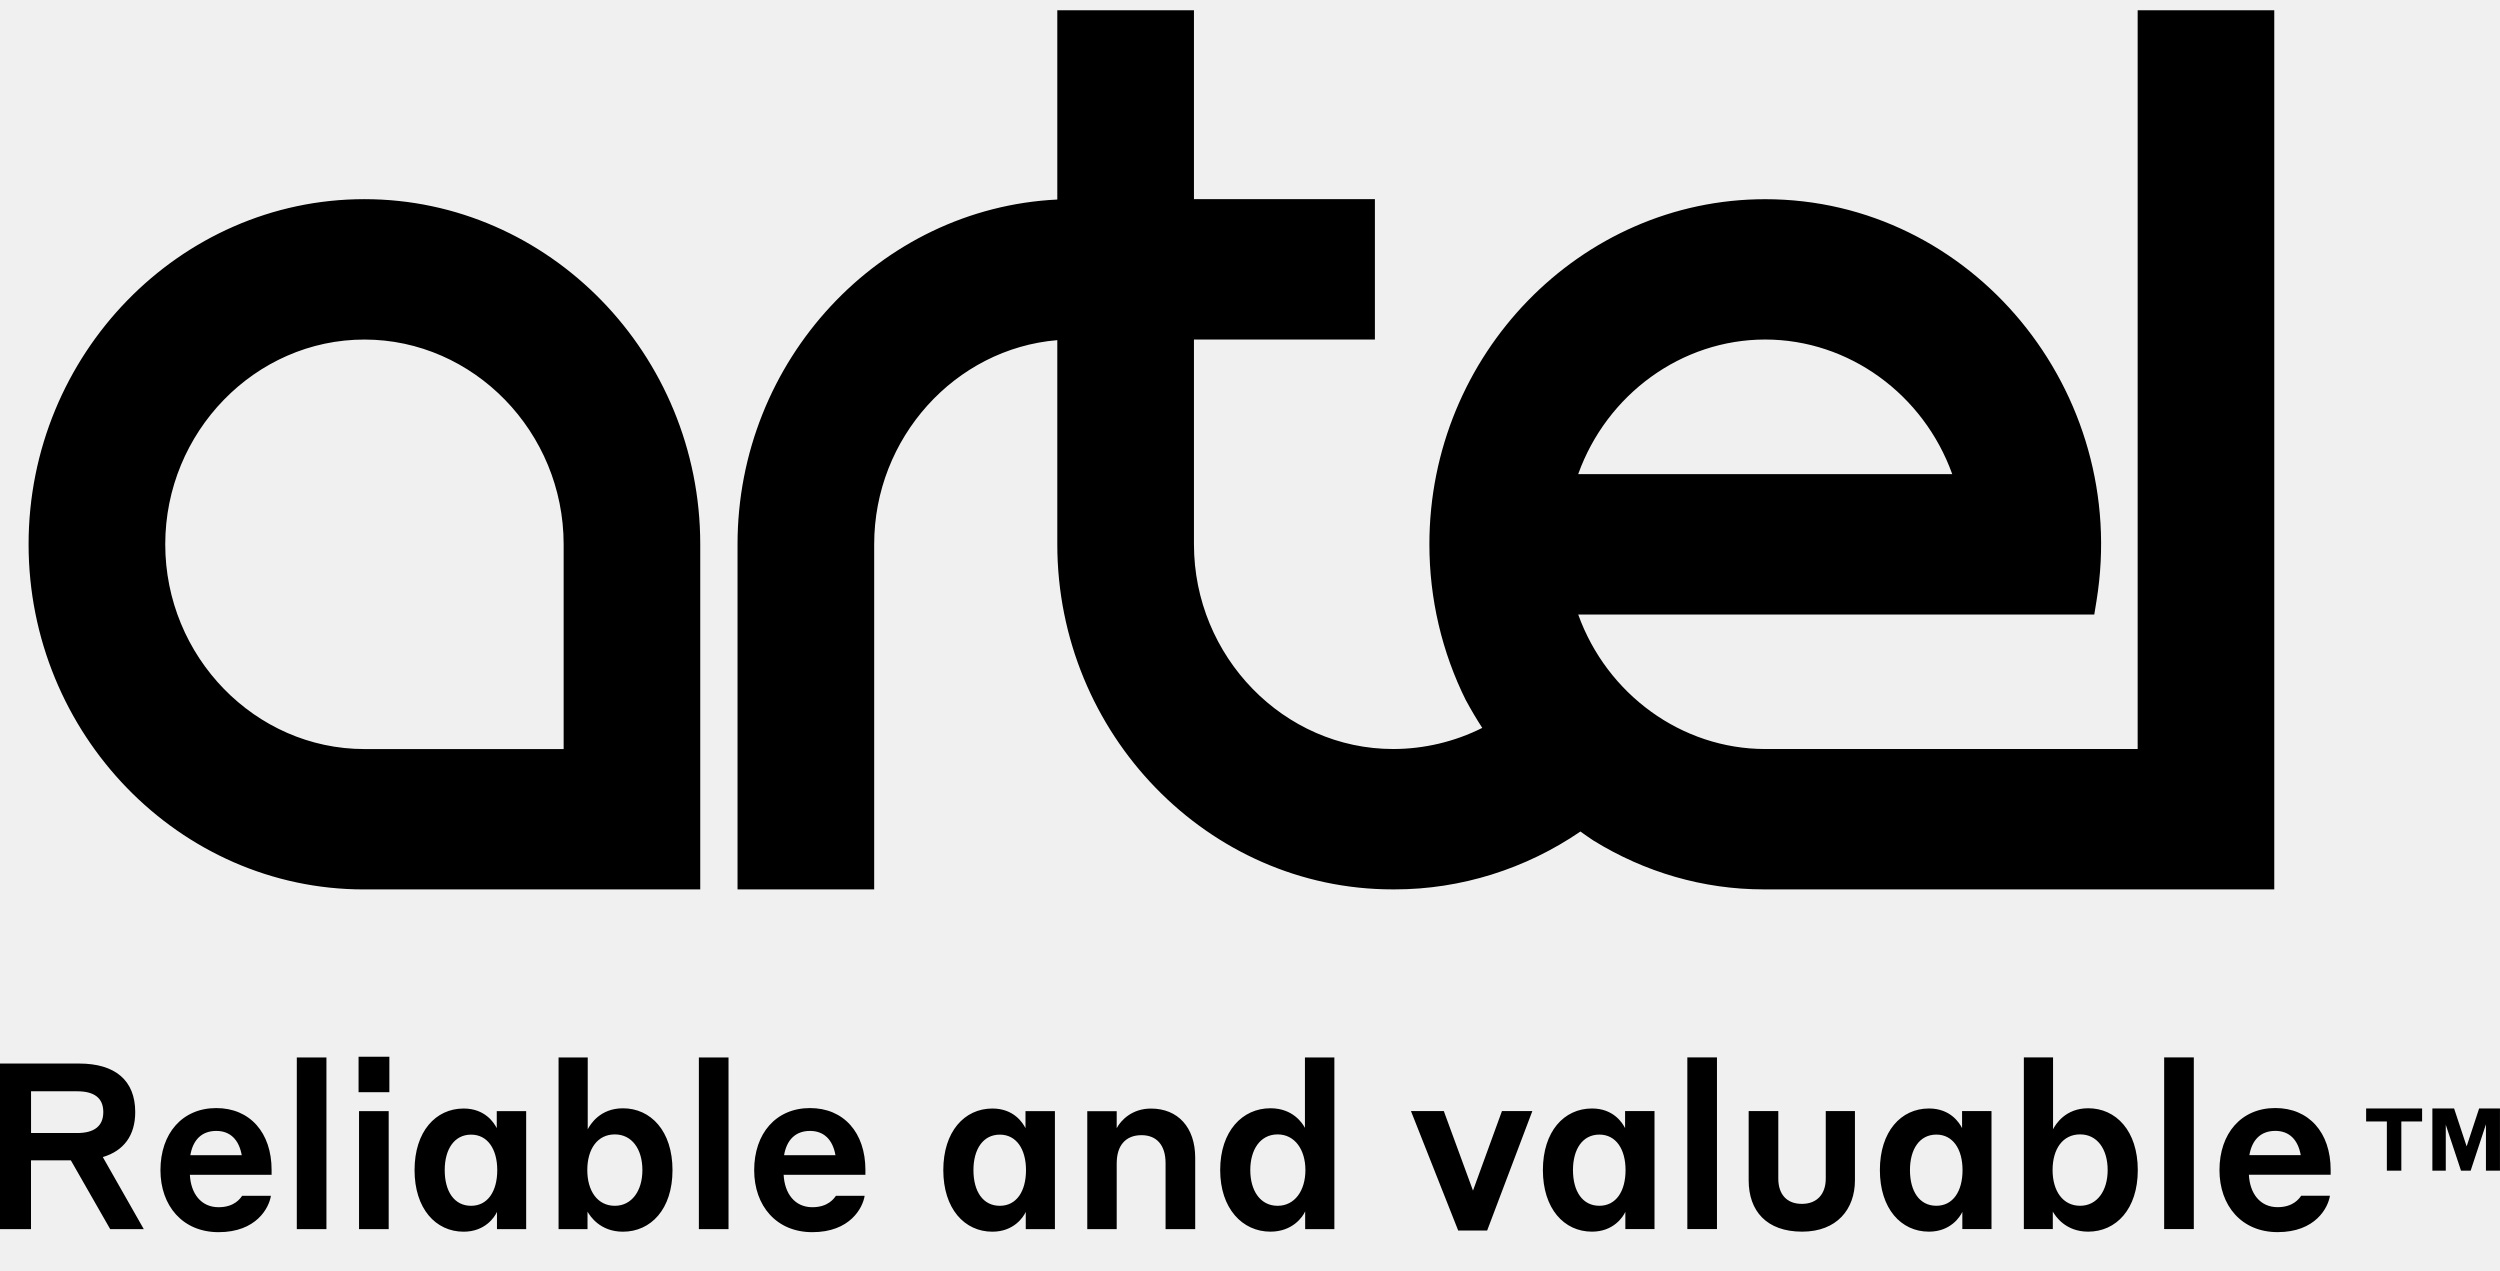
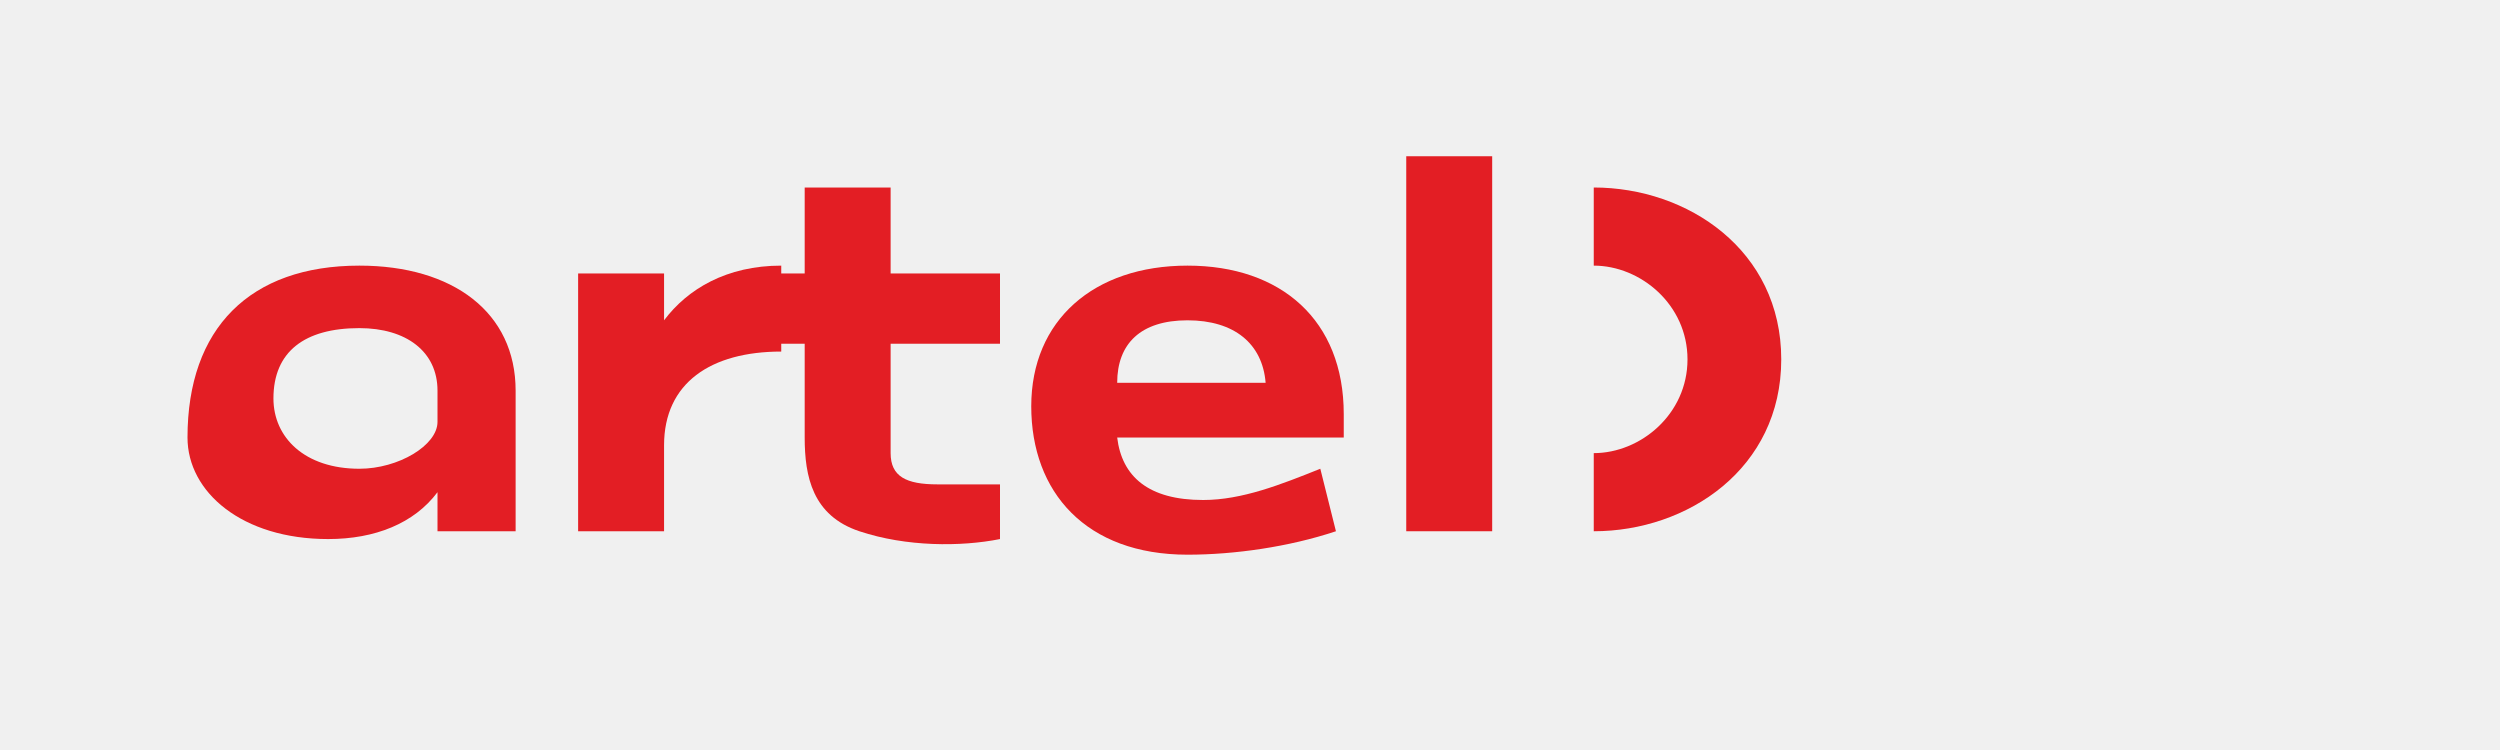
- <svg xmlns="http://www.w3.org/2000/svg" width="122" height="62" viewBox="0 0 122 62" fill="none">
-   <g clip-path="url(#clip0_6317_2761)">
-     <path d="M115.465 54.726H116.479V57.128H117.185V54.726H118.199V54.094H115.467V54.726H115.465ZM119.76 54.094H118.7V57.128H119.354V54.888L120.097 57.128H120.568L121.314 54.866V57.128H121.998V54.094H120.981L120.372 55.944L119.76 54.094Z" fill="currentColor" />
-     <path d="M0 59.982H1.513V56.623H3.457L5.378 59.982H7.017L5.017 56.465C6.045 56.159 6.599 55.407 6.599 54.268C6.599 52.72 5.616 51.901 3.865 51.901H0L0 59.982ZM3.764 53.255C4.59 53.255 5.041 53.574 5.041 54.268C5.041 54.962 4.59 55.292 3.764 55.292H1.515V53.255H3.764ZM10.554 54.074C8.892 54.074 7.83 55.316 7.83 57.103C7.83 58.845 8.915 60.13 10.666 60.13C12.508 60.13 13.129 58.947 13.221 58.354H11.818C11.728 58.479 11.446 58.912 10.666 58.912C9.807 58.912 9.31 58.24 9.266 57.33H13.254V57.09C13.254 55.269 12.192 54.074 10.554 54.074ZM10.554 55.189C11.231 55.189 11.661 55.611 11.797 56.373H9.289C9.412 55.644 9.83 55.189 10.555 55.189H10.554ZM14.484 59.982H15.93V51.604H14.484V59.982ZM17.498 53.3H19.001V51.569H17.498V53.3ZM17.521 59.982H18.968V54.223H17.521V59.982ZM24.254 59.982H25.677V54.223H24.242V55.053C24.118 54.814 23.688 54.096 22.626 54.096C21.257 54.096 20.23 55.224 20.23 57.101C20.23 58.979 21.259 60.107 22.626 60.107C23.665 60.107 24.139 59.4 24.252 59.139V59.982H24.254ZM24.266 57.101C24.266 58.136 23.802 58.843 22.989 58.843C22.164 58.843 21.702 58.138 21.702 57.101C21.702 56.088 22.166 55.37 22.989 55.37C23.802 55.37 24.266 56.088 24.266 57.101ZM28.671 59.128C28.794 59.343 29.281 60.107 30.399 60.107C31.756 60.107 32.818 59.014 32.818 57.101C32.818 55.189 31.756 54.085 30.399 54.085C29.281 54.085 28.807 54.87 28.681 55.109V51.604H27.258V59.982H28.671V59.128ZM28.66 57.101C28.66 56.066 29.158 55.359 30.004 55.359C30.83 55.359 31.349 56.066 31.349 57.101C31.349 58.115 30.828 58.843 30.004 58.843C29.156 58.843 28.66 58.115 28.66 57.101ZM34.105 59.982H35.552V51.604H34.105V59.982ZM39.528 54.074C37.866 54.074 36.804 55.316 36.804 57.103C36.804 58.845 37.889 60.13 39.641 60.13C41.482 60.13 42.103 58.947 42.195 58.354H40.794C40.704 58.479 40.42 58.912 39.642 58.912C38.783 58.912 38.286 58.24 38.242 57.33H42.232V57.09C42.232 55.269 41.17 54.074 39.531 54.074H39.528ZM39.528 55.189C40.205 55.189 40.636 55.611 40.771 56.373H38.263C38.386 55.644 38.805 55.189 39.529 55.189H39.528ZM50.057 59.982H51.48V54.223H50.044V55.053C49.921 54.814 49.49 54.096 48.428 54.096C47.062 54.096 46.033 55.224 46.033 57.101C46.033 58.979 47.062 60.107 48.428 60.107C49.468 60.107 49.942 59.4 50.057 59.139V59.982ZM50.069 57.101C50.069 58.136 49.605 58.843 48.792 58.843C47.966 58.843 47.504 58.138 47.504 57.101C47.504 56.088 47.968 55.37 48.792 55.37C49.605 55.37 50.069 56.088 50.069 57.101ZM54.496 56.761C54.496 55.896 54.937 55.396 55.705 55.396C56.428 55.396 56.88 55.862 56.88 56.761V59.982H58.326V56.5C58.326 55.008 57.477 54.098 56.167 54.098C55.251 54.098 54.708 54.656 54.495 55.055V54.225H53.059V59.983H54.495V56.762L54.496 56.761ZM63.694 59.982H65.117V51.604H63.681V55.04C63.558 54.812 63.094 54.083 61.997 54.083C60.63 54.083 59.545 55.198 59.545 57.1C59.545 58.977 60.63 60.105 61.997 60.105C63.081 60.105 63.579 59.376 63.692 59.115V59.98L63.694 59.982ZM63.704 57.101C63.704 58.104 63.184 58.843 62.348 58.843C61.501 58.843 61.014 58.104 61.014 57.101C61.014 56.099 61.501 55.359 62.348 55.359C63.184 55.359 63.704 56.099 63.704 57.101ZM74.776 54.221H73.295L71.882 58.102L70.458 54.221H68.855L71.16 60.049H72.573L74.778 54.221H74.776ZM79.317 59.98H80.74V54.221H79.304V55.051C79.181 54.812 78.75 54.094 77.689 54.094C76.32 54.094 75.293 55.222 75.293 57.1C75.293 58.977 76.321 60.105 77.689 60.105C78.727 60.105 79.202 59.398 79.317 59.137V59.98ZM79.327 57.1C79.327 58.135 78.863 58.842 78.05 58.842C77.225 58.842 76.761 58.136 76.761 57.1C76.761 56.086 77.225 55.368 78.05 55.368C78.863 55.368 79.327 56.086 79.327 57.1ZM82.342 59.98H83.788V51.602H82.342V59.98ZM87.944 60.105C89.639 60.105 90.521 59.012 90.521 57.6V54.219H89.097V57.52C89.097 58.249 88.69 58.749 87.933 58.749C87.164 58.749 86.781 58.249 86.781 57.52V54.219H85.335V57.6C85.335 59.092 86.205 60.105 87.946 60.105H87.944ZM95.762 59.98H97.185V54.221H95.749V55.051C95.626 54.812 95.195 54.094 94.133 54.094C92.765 54.094 91.738 55.222 91.738 57.1C91.738 58.977 92.766 60.105 94.133 60.105C95.172 60.105 95.647 59.398 95.762 59.137V59.98ZM95.772 57.1C95.772 58.135 95.308 58.842 94.495 58.842C93.67 58.842 93.206 58.136 93.206 57.1C93.206 56.086 93.67 55.368 94.495 55.368C95.308 55.368 95.772 56.086 95.772 57.1ZM100.177 59.126C100.302 59.342 100.787 60.105 101.905 60.105C103.262 60.105 104.324 59.012 104.324 57.1C104.324 55.187 103.262 54.083 101.905 54.083C100.787 54.083 100.313 54.868 100.189 55.108V51.602H98.764V59.98H100.177V59.126ZM100.166 57.1C100.166 56.065 100.664 55.358 101.51 55.358C102.336 55.358 102.854 56.065 102.854 57.1C102.854 58.113 102.336 58.842 101.51 58.842C100.662 58.842 100.166 58.113 100.166 57.1ZM105.611 59.98H107.058V51.602H105.611V59.98ZM111.034 54.072C109.372 54.072 108.31 55.314 108.31 57.101C108.31 58.843 109.395 60.128 111.147 60.128C112.988 60.128 113.609 58.945 113.701 58.352H112.298C112.208 58.477 111.926 58.91 111.147 58.91C110.288 58.91 109.79 58.238 109.746 57.328H113.736V57.089C113.736 55.267 112.674 54.072 111.035 54.072H111.034ZM111.034 55.187C111.711 55.187 112.141 55.61 112.277 56.371H109.769C109.894 55.642 110.31 55.187 111.035 55.187H111.034Z" fill="currentColor" />
-     <path fill-rule="evenodd" clip-rule="evenodd" d="M27.506 36.554V26.563C27.506 21.082 23.117 16.57 17.783 16.57C12.449 16.57 8.064 21.082 8.064 26.563C8.064 32.044 12.447 36.554 17.783 36.554H27.506ZM71.54 34.185C70.368 31.831 69.754 29.226 69.754 26.563C69.754 17.299 77.125 9.721 86.142 9.721C96.223 9.721 103.967 19.097 102.31 29.318L102.201 29.989H77.017C78.413 33.881 82.064 36.552 86.142 36.552H104.318V0.5H110.984V43.402H86.061C83.114 43.402 80.26 42.563 77.758 41.017C77.545 40.876 77.333 40.729 77.125 40.578C74.456 42.405 71.283 43.402 68.071 43.402H67.958C58.95 43.402 51.596 35.809 51.596 26.56V16.599C46.606 17.015 42.66 21.368 42.66 26.56V43.402H35.992V26.56C35.992 17.587 42.921 10.159 51.596 9.737V0.5H58.265V9.719H67.095V16.569H58.265V26.561C58.265 32.046 62.65 36.552 67.988 36.552C69.482 36.552 70.988 36.199 72.334 35.521C72.054 35.088 71.789 34.642 71.542 34.183L71.54 34.185ZM95.269 23.137C93.872 19.242 90.224 16.569 86.141 16.569C82.059 16.569 78.411 19.242 77.016 23.137H95.269ZM34.172 43.404H17.751C8.743 43.404 1.395 35.809 1.395 26.561C1.395 17.296 8.764 9.719 17.781 9.719C26.797 9.719 34.172 17.296 34.172 26.561V43.404Z" fill="currentColor" />
+ <svg xmlns="http://www.w3.org/2000/svg" viewBox="0 0 160 48" fill="none">
+   <g fill="#E31E24">
+     <path d="M12 28 C12 21 16 17 23 17 C29 17 33 20 33 25 L33 34 L28 34 L28 31.5 C26.5 33.5 24 34.5 21 34.5 C15.5 34.5 12 31.5 12 28 Z M28 27 L28 25 C28 22.5 26 21 23 21 C19.5 21 17.5 22.5 17.5 25.5 C17.5 28 19.5 30 23 30 C25.5 30 28 28.5 28 27 Z" />
+     <path d="M37 17.5 L42.5 17.5 L42.5 20.5 C44 18.5 46.5 17 50 17 L50 22.5 C45.5 22.5 42.5 24.5 42.5 28.5 L42.5 34 L37 34 Z" />
+     <path d="M57 12 L57 17.5 L64 17.5 L64 22 L57 22 L57 29 C57 30.5 58 31 60 31 L64 31 L64 34.5 C61.5 35 58 35 55 34 C52 33 51.5 30.5 51.5 28 L51.5 22 L48 22 L48 17.5 L51.5 17.5 L51.5 12 Z" />
+     <path d="M66 26 C66 20.5 70 17 76 17 C82 17 86 20.5 86 26.5 L86 28 L71.5 28 C71.8 30.5 73.5 32 77 32 C79.5 32 82 31 84.5 30 L85.5 34 C82.5 35 79 35.5 76 35.5 C69.5 35.5 66 31.5 66 26 Z M81 24.5 C80.8 22 79 20.5 76 20.5 C73 20.5 71.5 22 71.5 24.5 Z" />
+     <path d="M90 10 L95.5 10 L95.5 34 L90 34 Z" />
  </g>
-   <defs>
-     <clipPath id="clip0_6317_2761">
-       <rect width="122" height="61" fill="white" transform="translate(0 0.5)" />
-     </clipPath>
-   </defs>
+   <path d="M102 12 C108 12, 114 16, 114 23 C114 30, 108 34, 102 34 L102 29 C105 29, 108 26.5, 108 23 C108 19.5, 105 17, 102 17 Z" fill="#E31E24" />
</svg>
